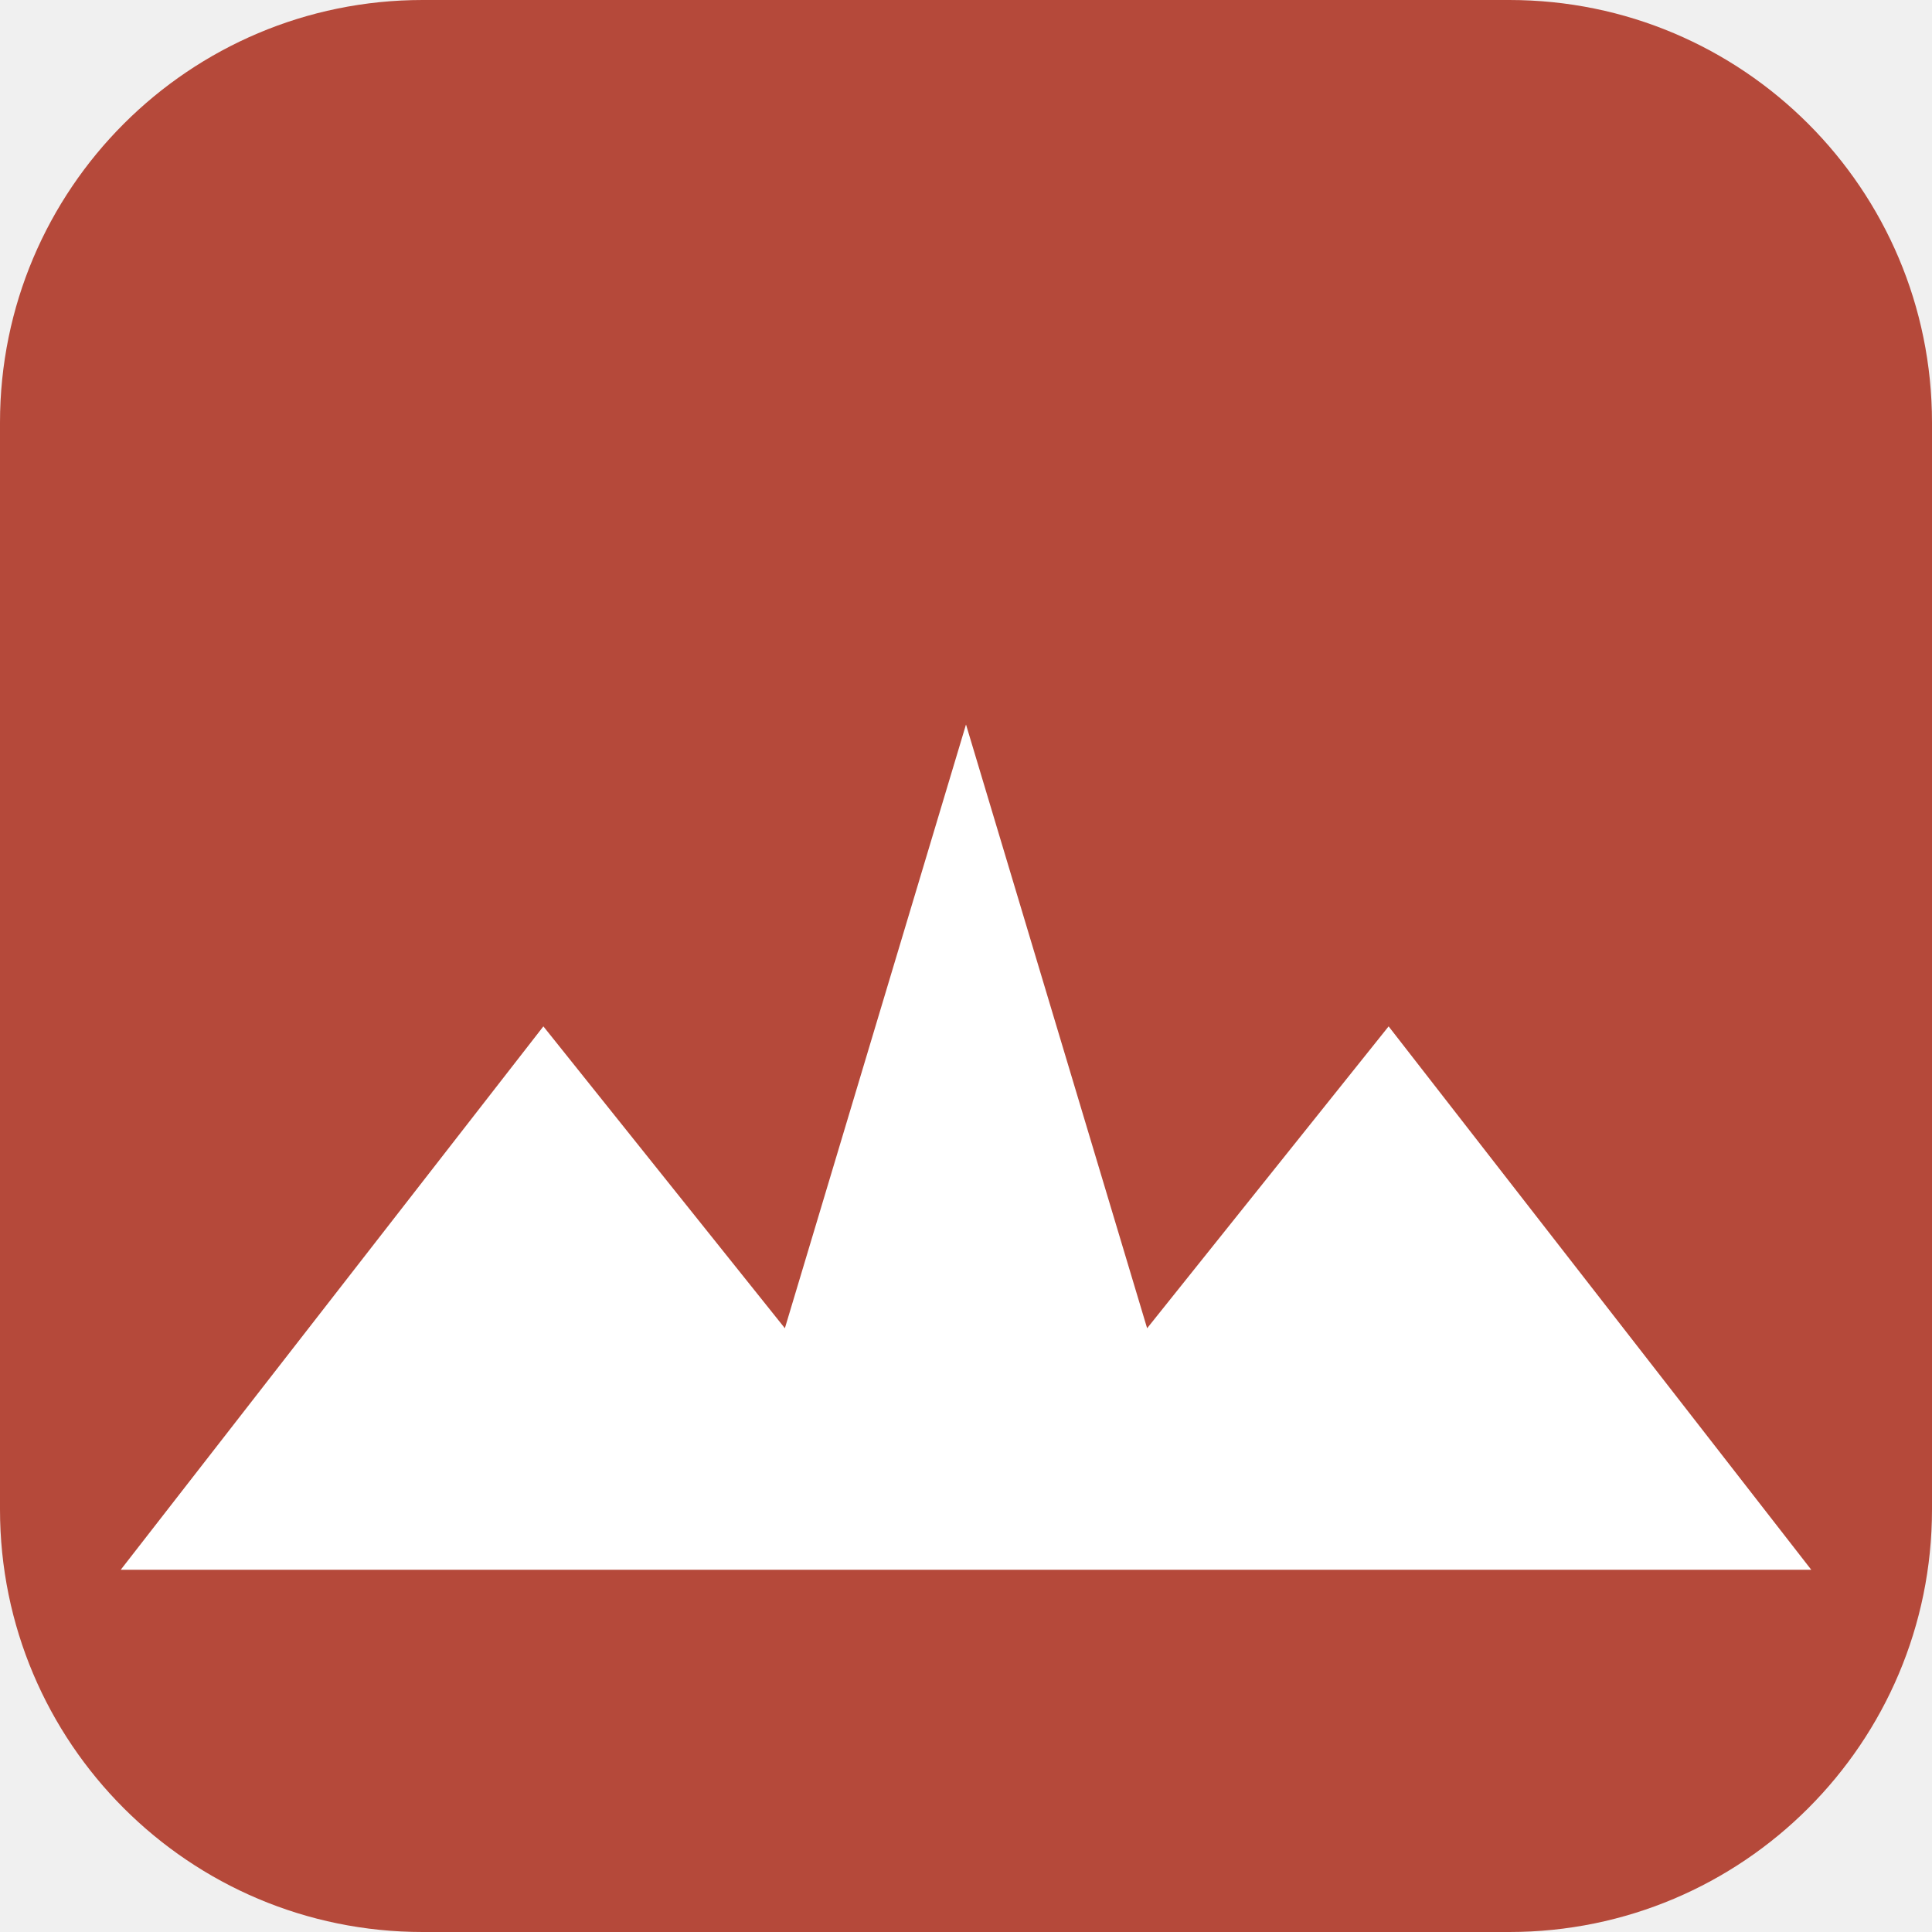
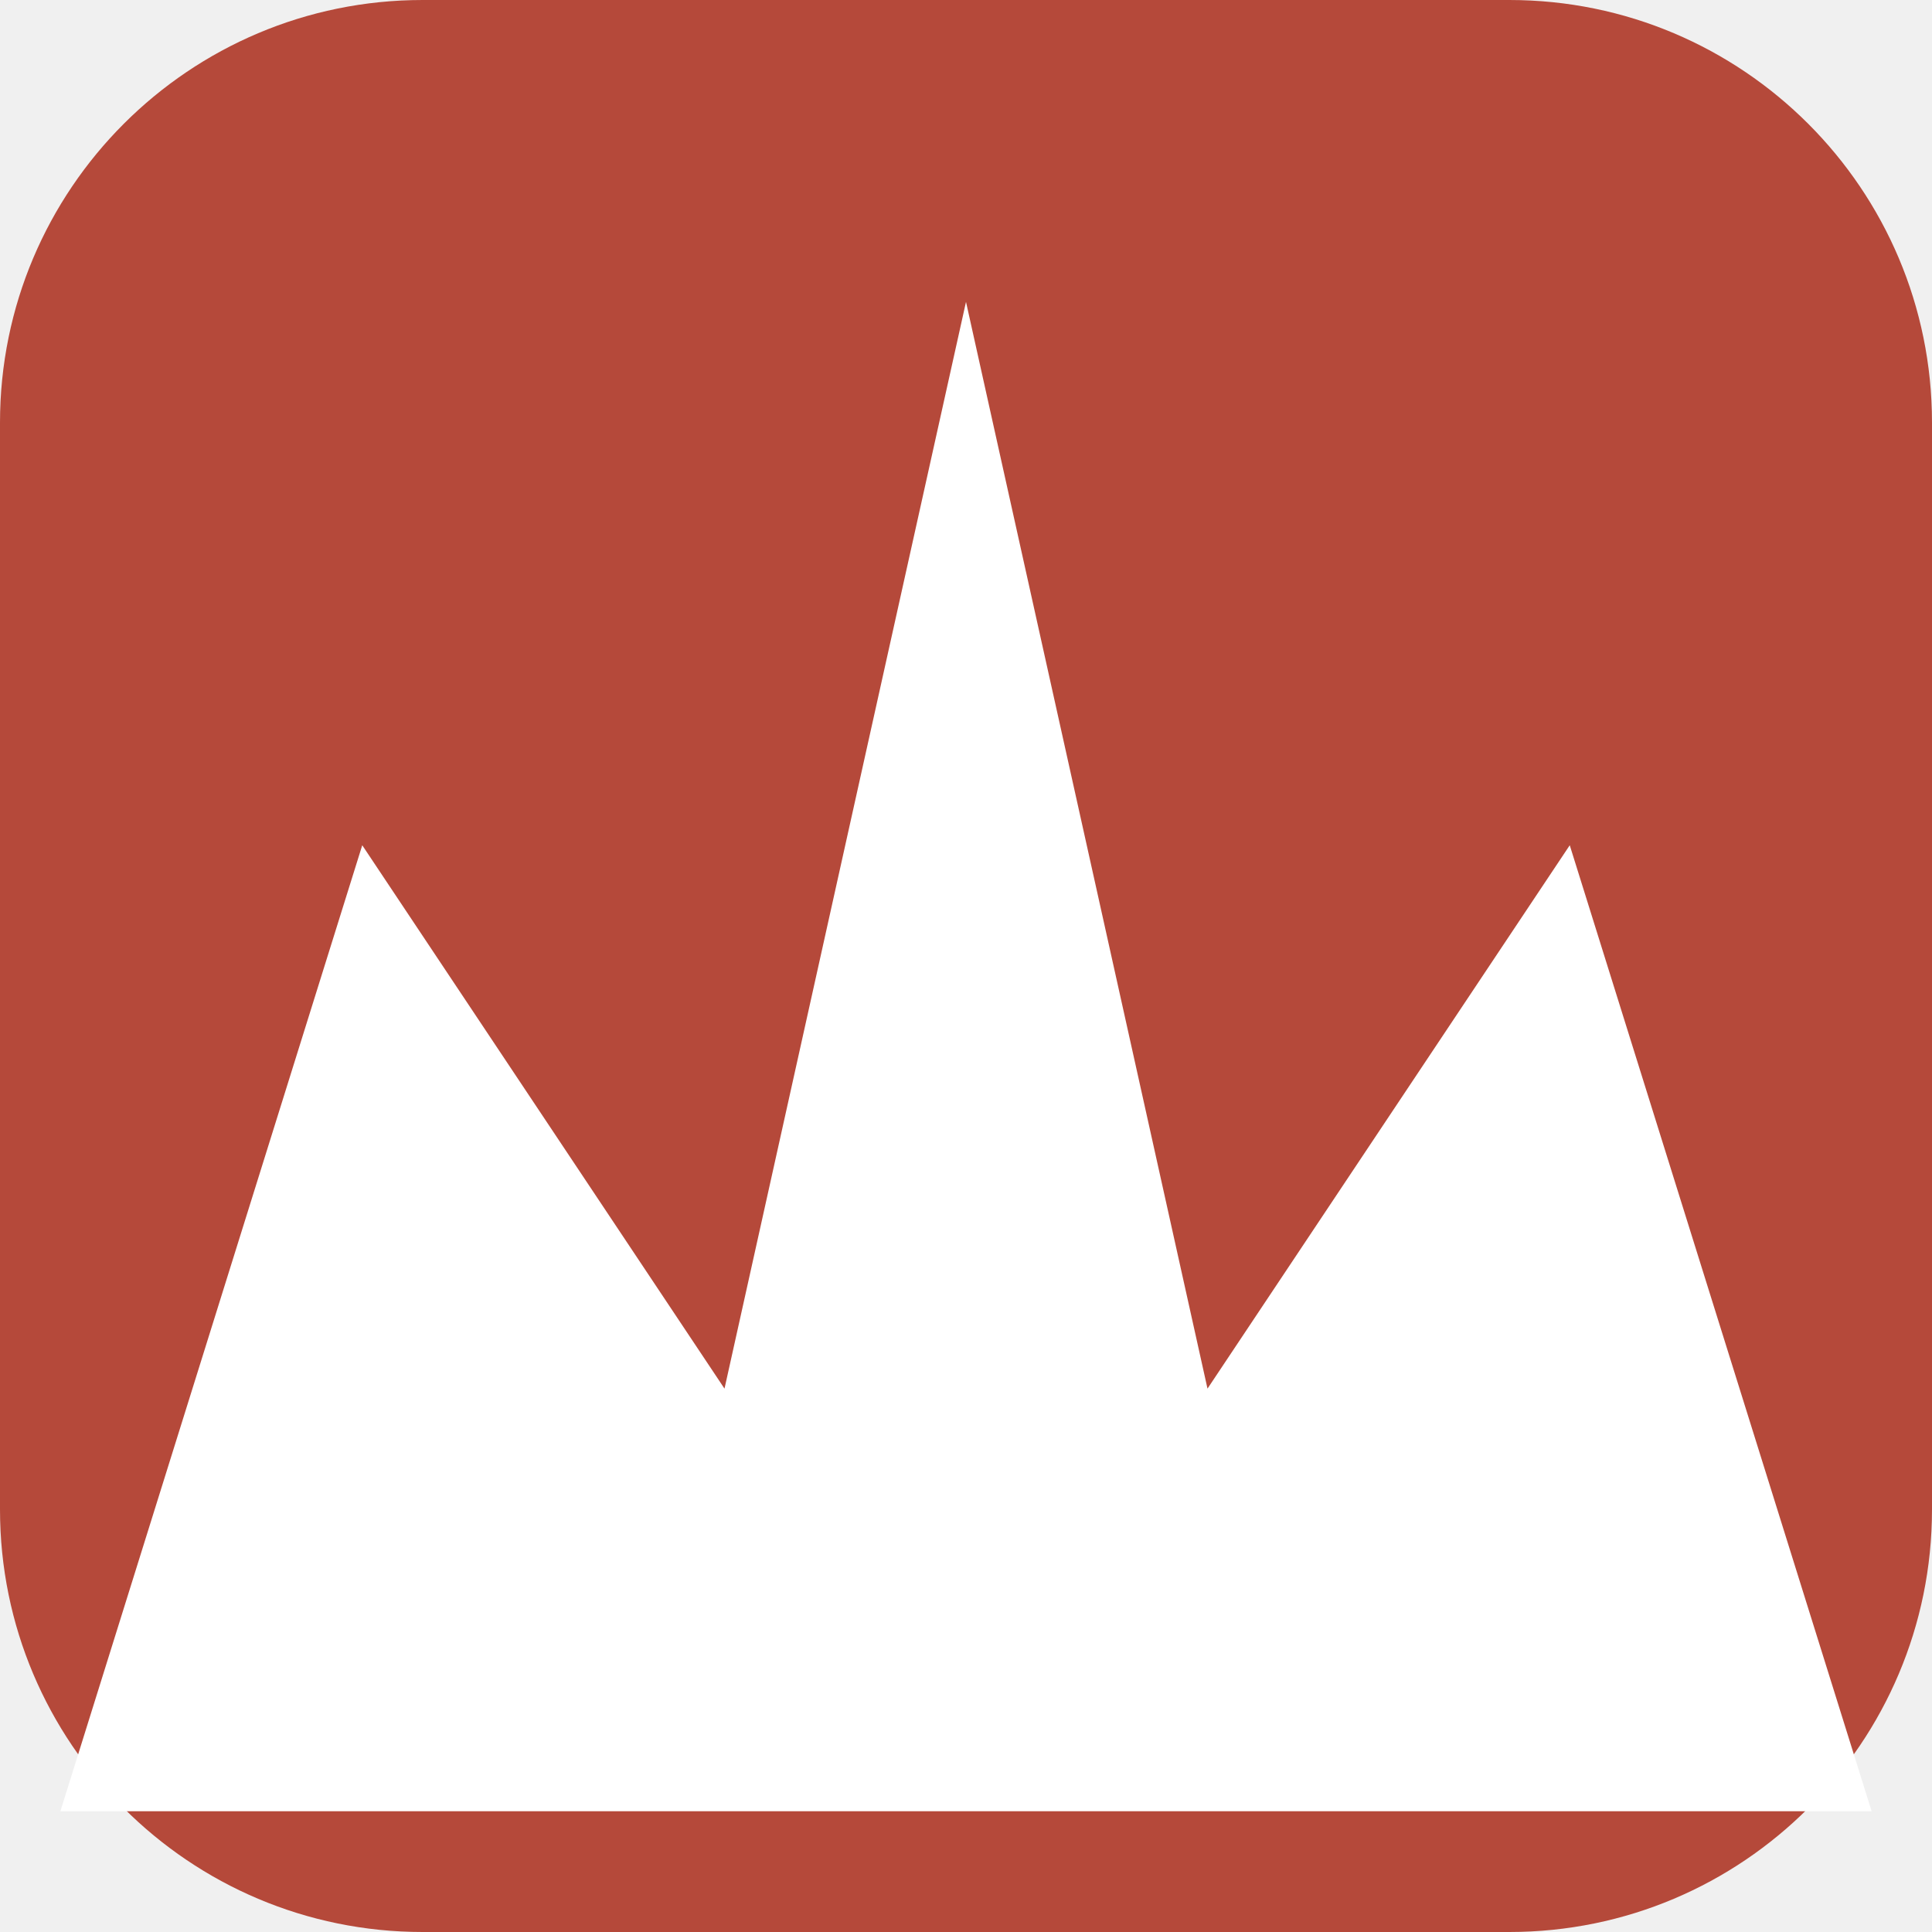
<svg xmlns="http://www.w3.org/2000/svg" viewBox="0 0 64 64" width="256" height="256">
  <rect x="0" y="0" width="64" height="64" rx="14" fill="#b5493a" />
-   <path d="M 4 52 L 18 34 L 26 44 L 32 24 L 38 44 L 46 34 L 60 52 Z" fill="#ffffff" />
+   <path d="M 2 60 L 12 28 L 24 46 L 32 10 L 40 46 L 52 28 L 62 60 Z" fill="#ffffff" />
</svg>
